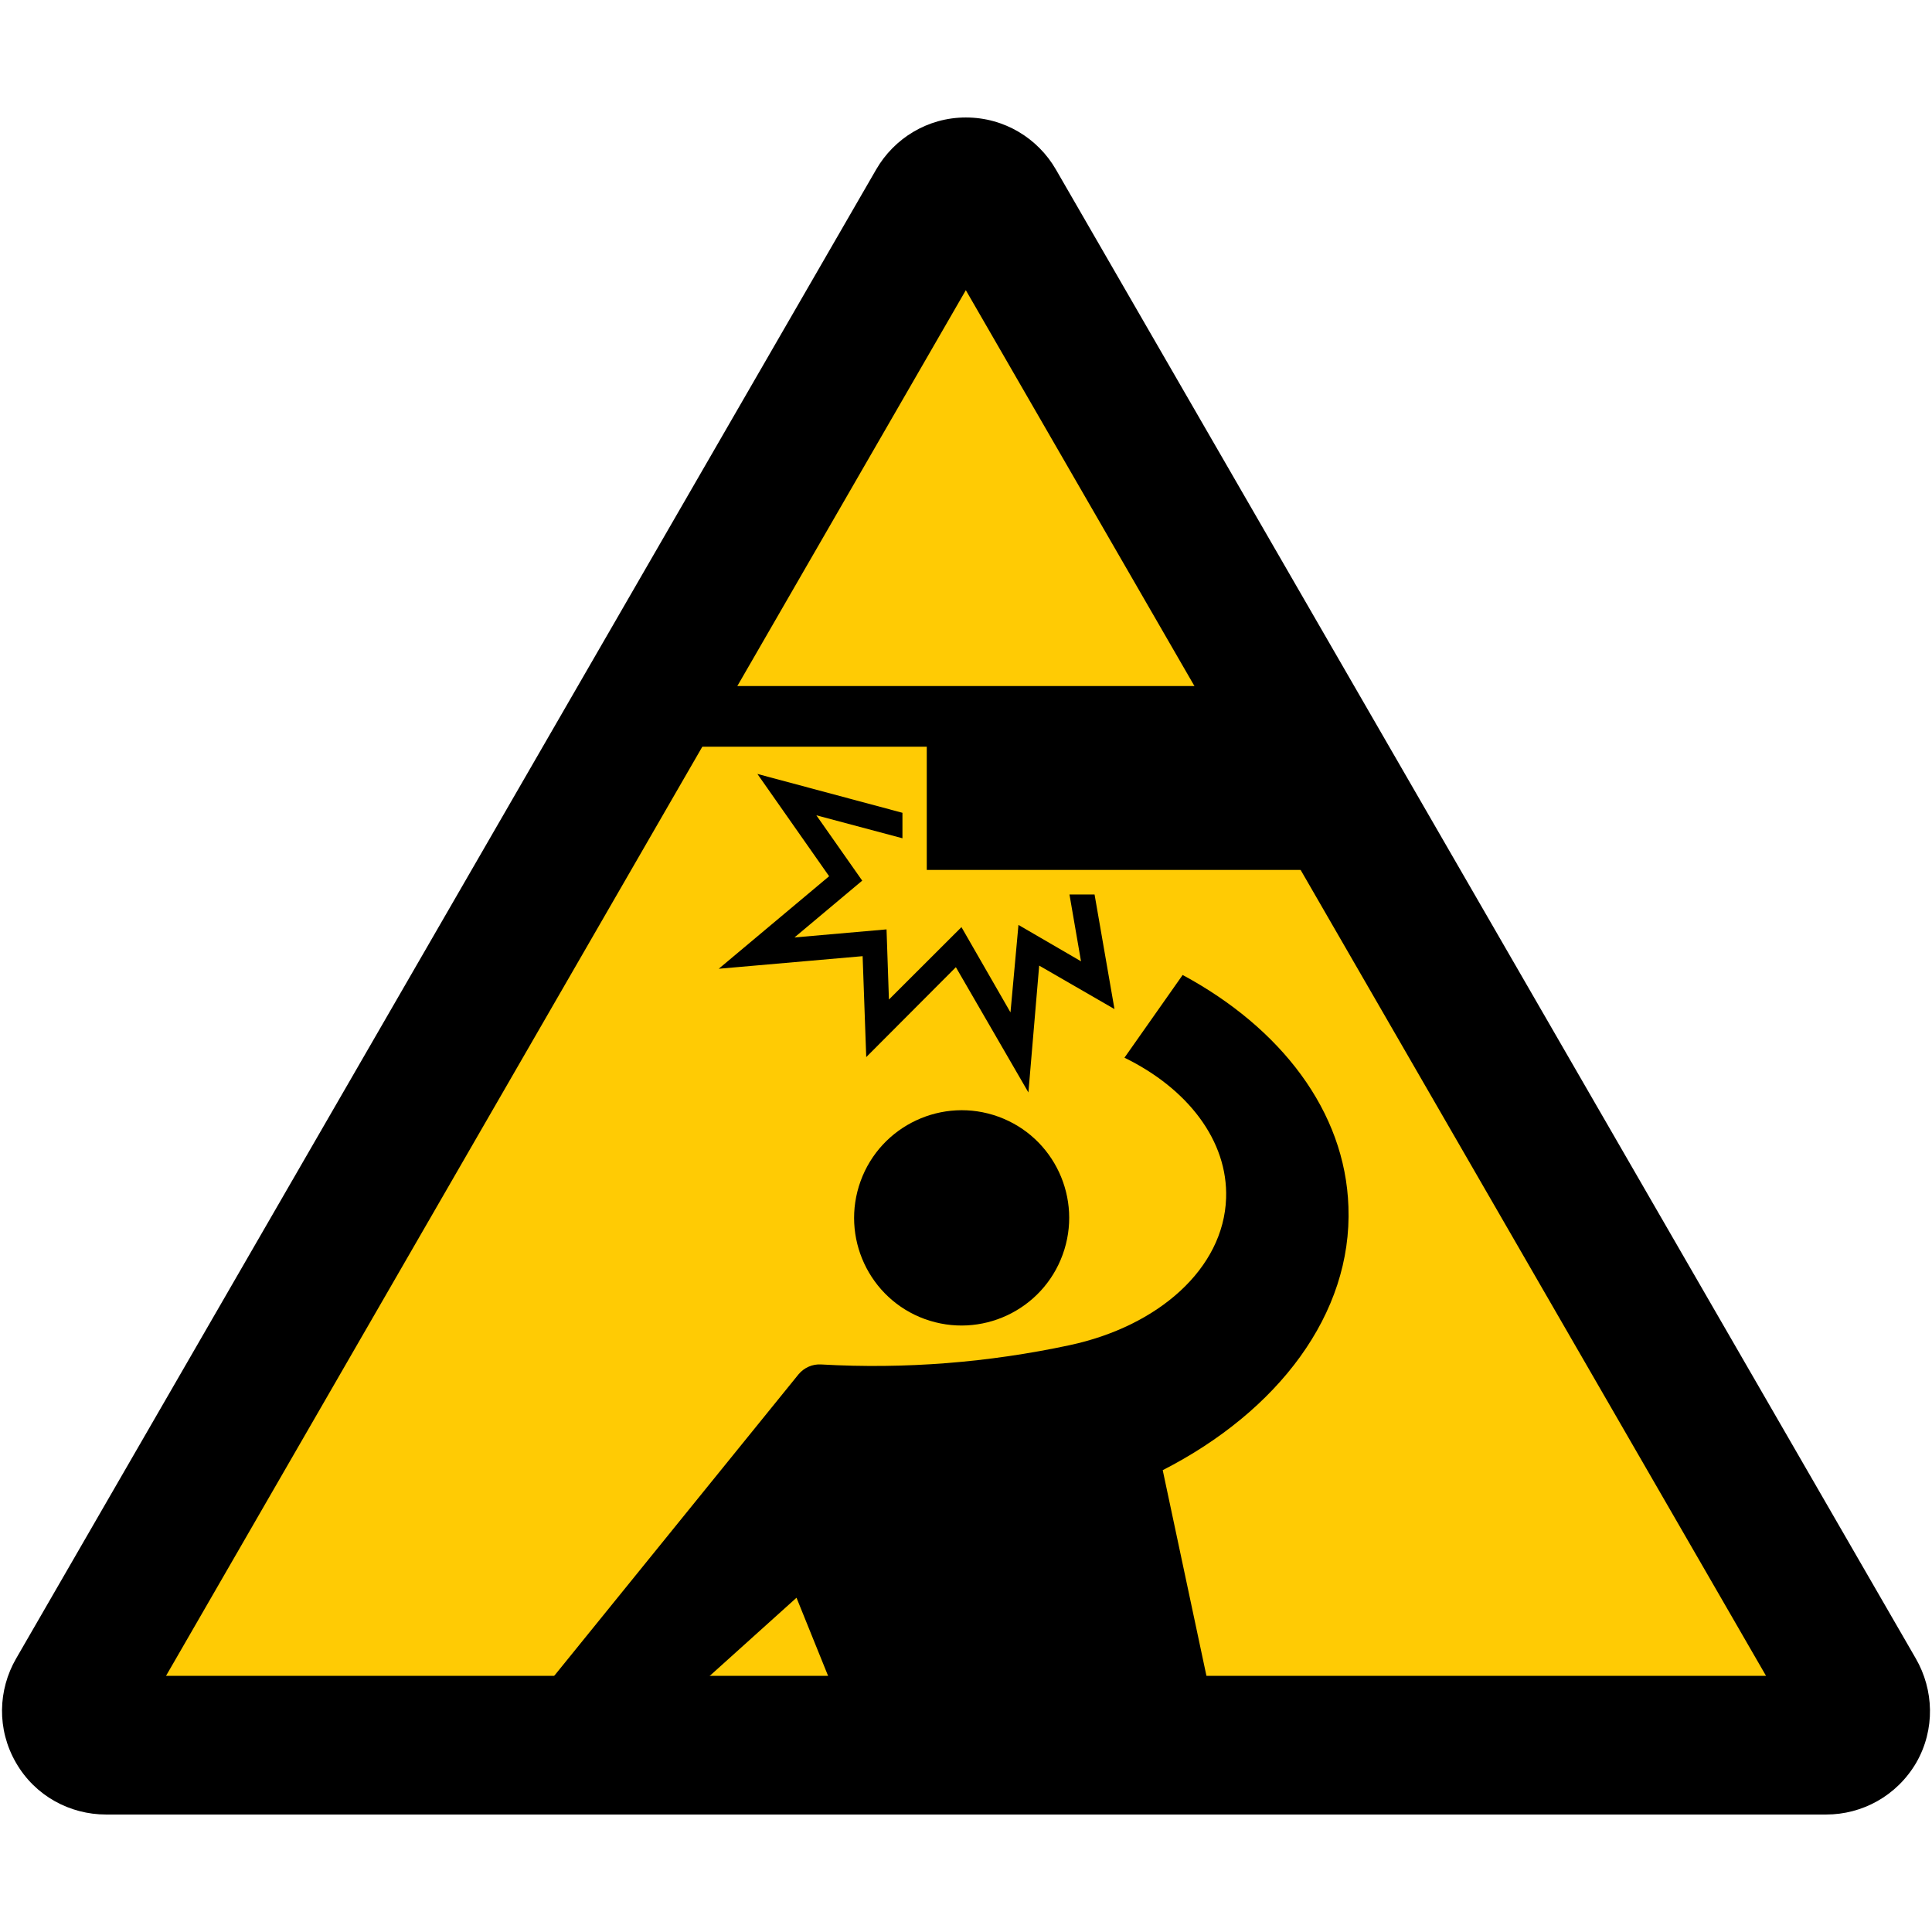
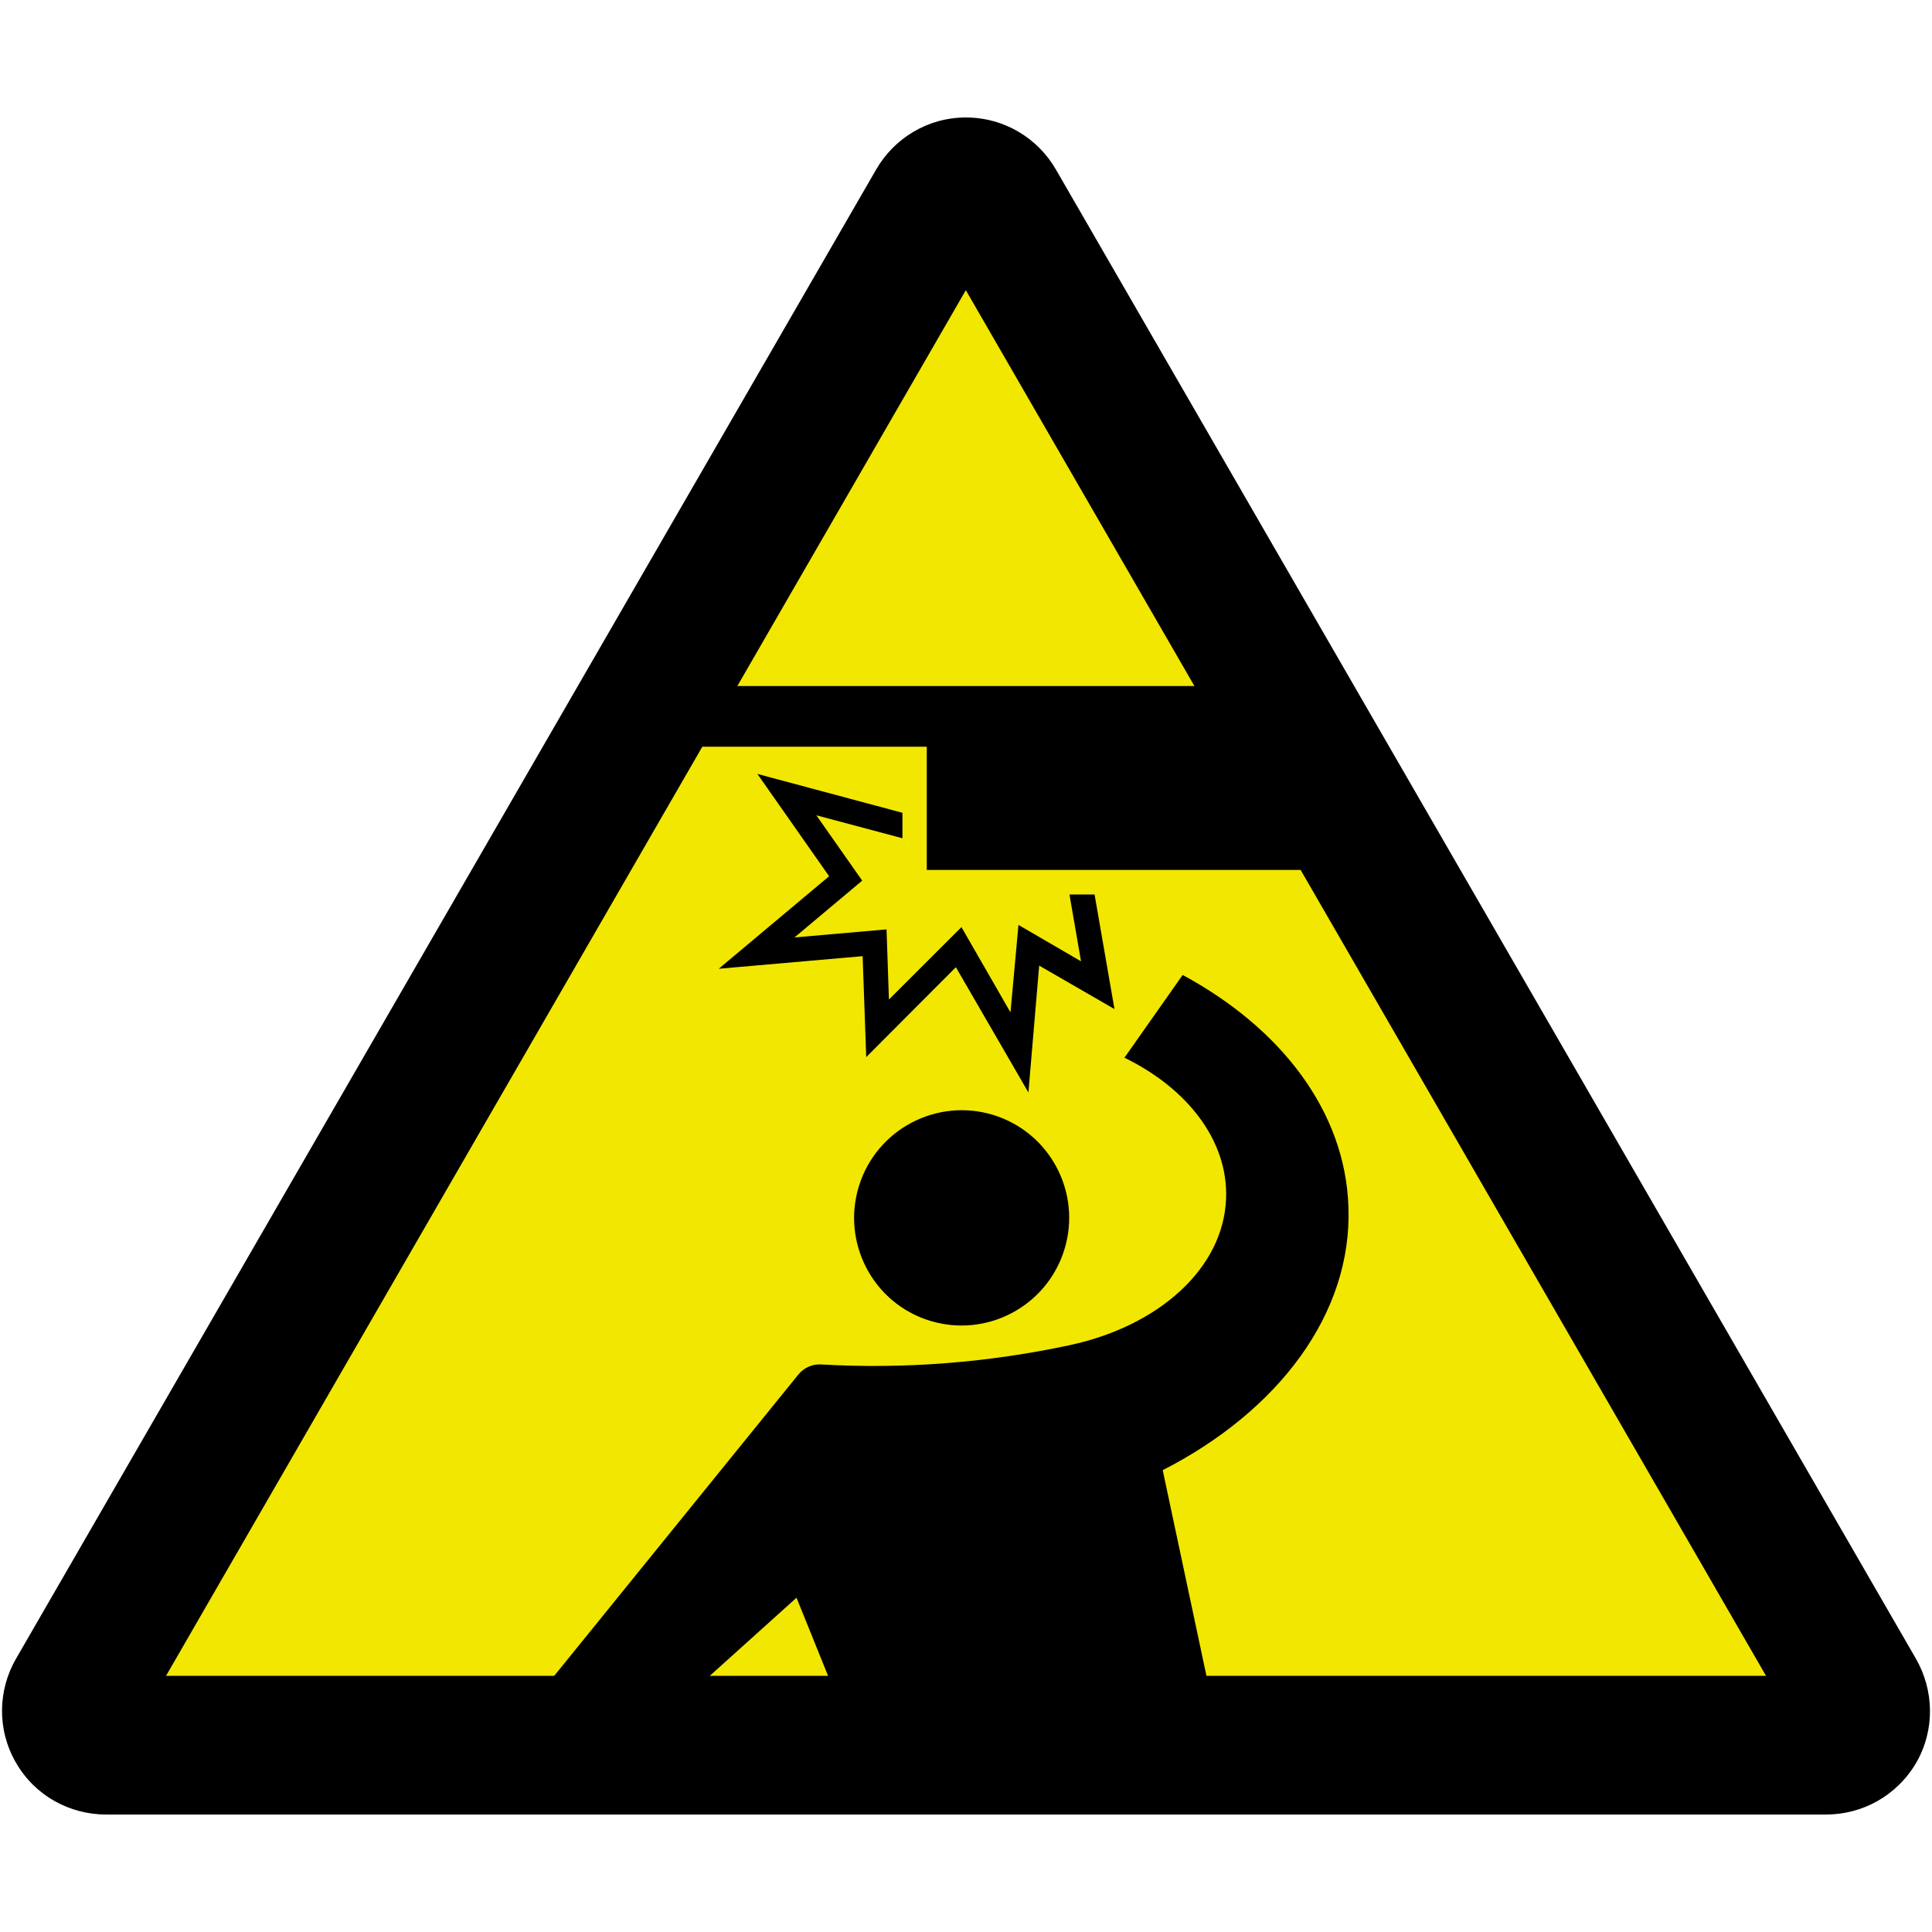
<svg xmlns="http://www.w3.org/2000/svg" height="60.601" version="1.1" viewBox="0 0 60.601 60.601" width="60.601">
  <defs />
  <path d="m 57.283,56.916 c 1.125,0 2.212,-0.58 2.825,-1.627 0.6,-1.046 0.55,-2.285 -0.013,-3.263 l -26.975,-46.71 c -0.562,-0.974 -1.613,-1.631 -2.825,-1.631 -1.2,0 -2.25,0.657 -2.812,1.631 L 0.504,52.026 c -0.565,0.978 -0.609,2.216 -0.004,3.263 0.601,1.048 1.697,1.627 2.825,1.627 l 53.957,0" style="fill:#000;fill-opacity:1;fill-rule:nonzero;stroke:none" />
-   <path d="M 30.295,9.102 5.208,52.566 l 50.187,0 -25.1,-43.464" style="fill:#ffcb04;fill-opacity:1;fill-rule:nonzero;stroke:none" />
+   <path d="M 30.295,9.102 5.208,52.566 l 50.187,0 -25.1,-43.464" style="fill:#f2e700;fill-opacity:1;fill-rule:nonzero;stroke:none" />
  <path d="m 19.995,21.519 0,1.903 9.075,0 0,3.865 12.088,0 0,-5.768 -21.163,0" style="fill:#000;fill-opacity:1;fill-rule:nonzero;stroke:none" />
  <path d="m 29.008,41.374 c 1.75,0.637 3.688,-0.268 4.325,-2.02 0.637,-1.75 -0.263,-3.688 -2.013,-4.326 -1.75,-0.637 -3.688,0.268 -4.325,2.018 -0.637,1.752 0.263,3.692 2.013,4.329" style="fill:#000;fill-opacity:1;fill-rule:nonzero;stroke:none" />
  <path d="m 38.308,54.756 -1.837,-8.641 c 3.612,-1.847 5.95,-4.897 5.825,-8.265 -0.1,-2.998 -2.125,-5.61 -5.2,-7.268 l -1.825,2.595 c 1.975,0.964 3.25,2.599 3.188,4.407 -0.075,2.208 -2.125,4.016 -4.912,4.611 -2.525,0.541 -5.15,0.755 -7.787,0.604 -0.275,-0.018 -0.537,0.099 -0.713,0.31 l -8.938,11.031 1.925,2.235 6.95,-6.259 1.875,4.639 11.45,0" style="fill:#000;fill-opacity:1;fill-rule:nonzero;stroke:none" />
  <path d="m 34.333,28.057 -0.787,0 0.362,2.096 -1.962,-1.141 -0.25,2.744 -1.538,-2.675 -2.275,2.272 -0.075,-2.201 -2.888,0.253 2.125,-1.782 -1.438,-2.049 2.7,0.72 0,-0.799 -4.55,-1.219 2.25,3.209 -3.462,2.902 4.513,-0.395 0.113,3.166 2.812,-2.82 2.275,3.929 0.338,-3.979 2.362,1.364 -0.625,-3.595" style="fill:#000;fill-opacity:1;fill-rule:nonzero;stroke:none" />
</svg>
